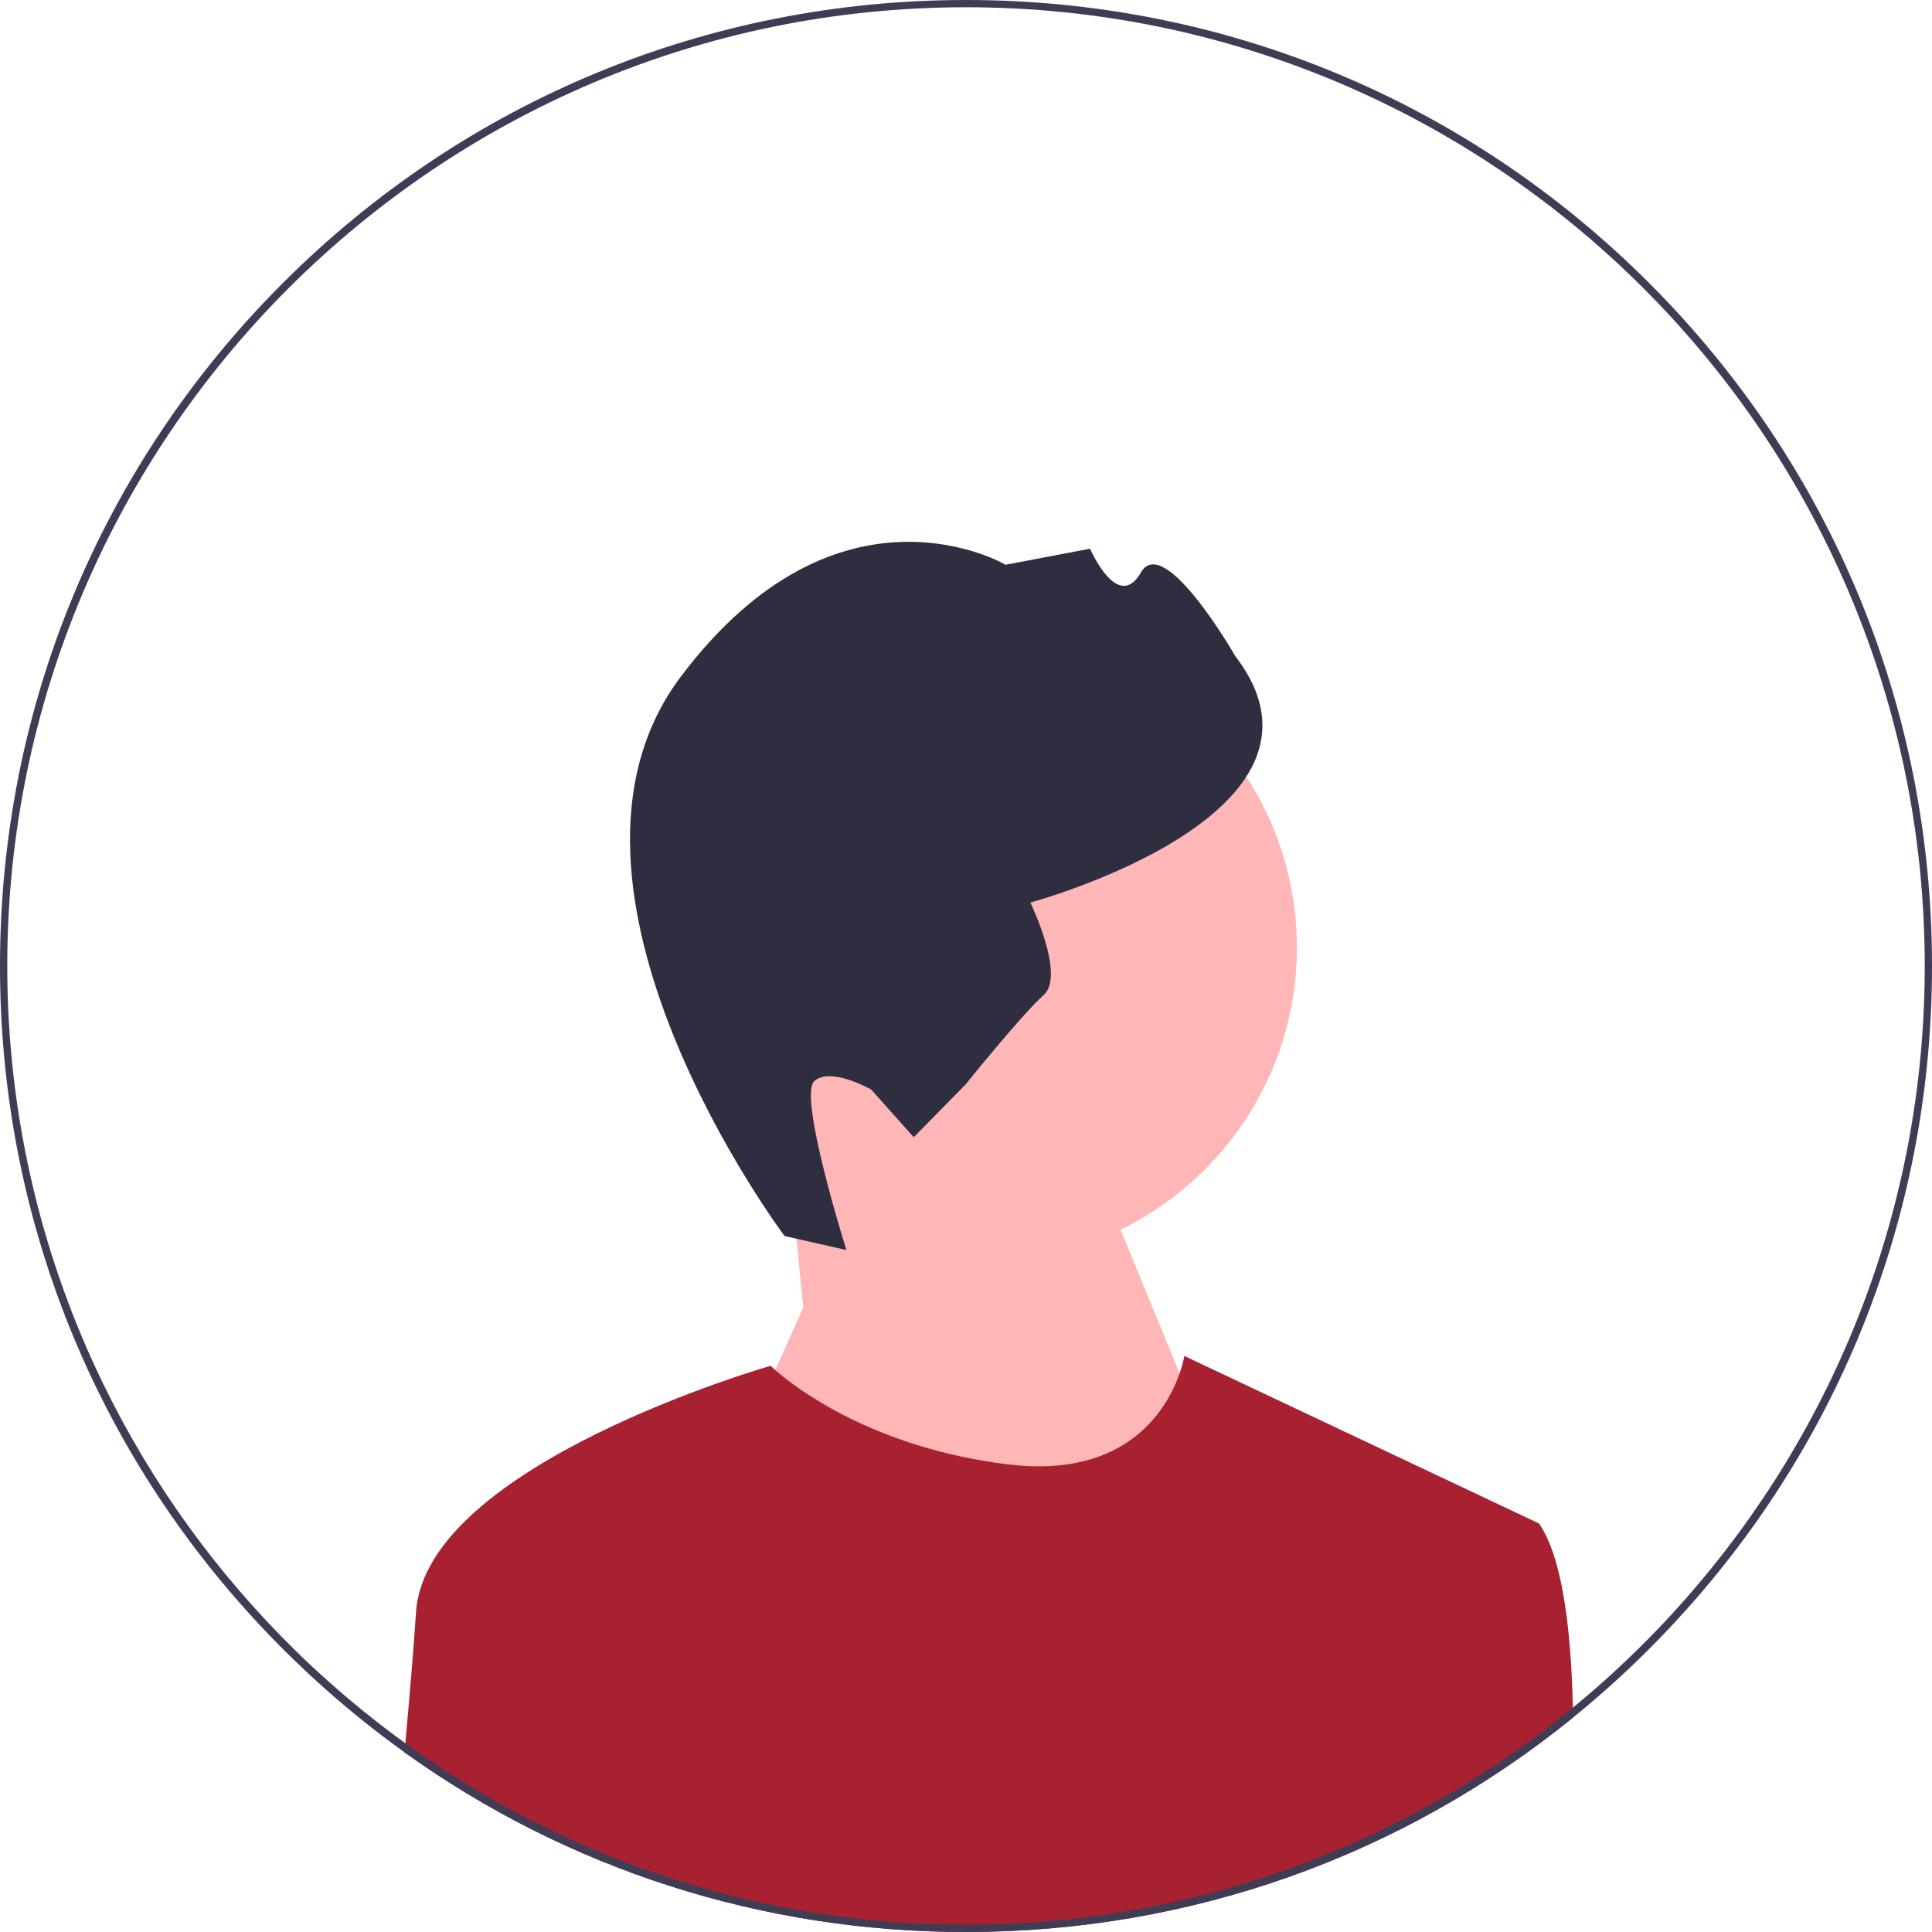
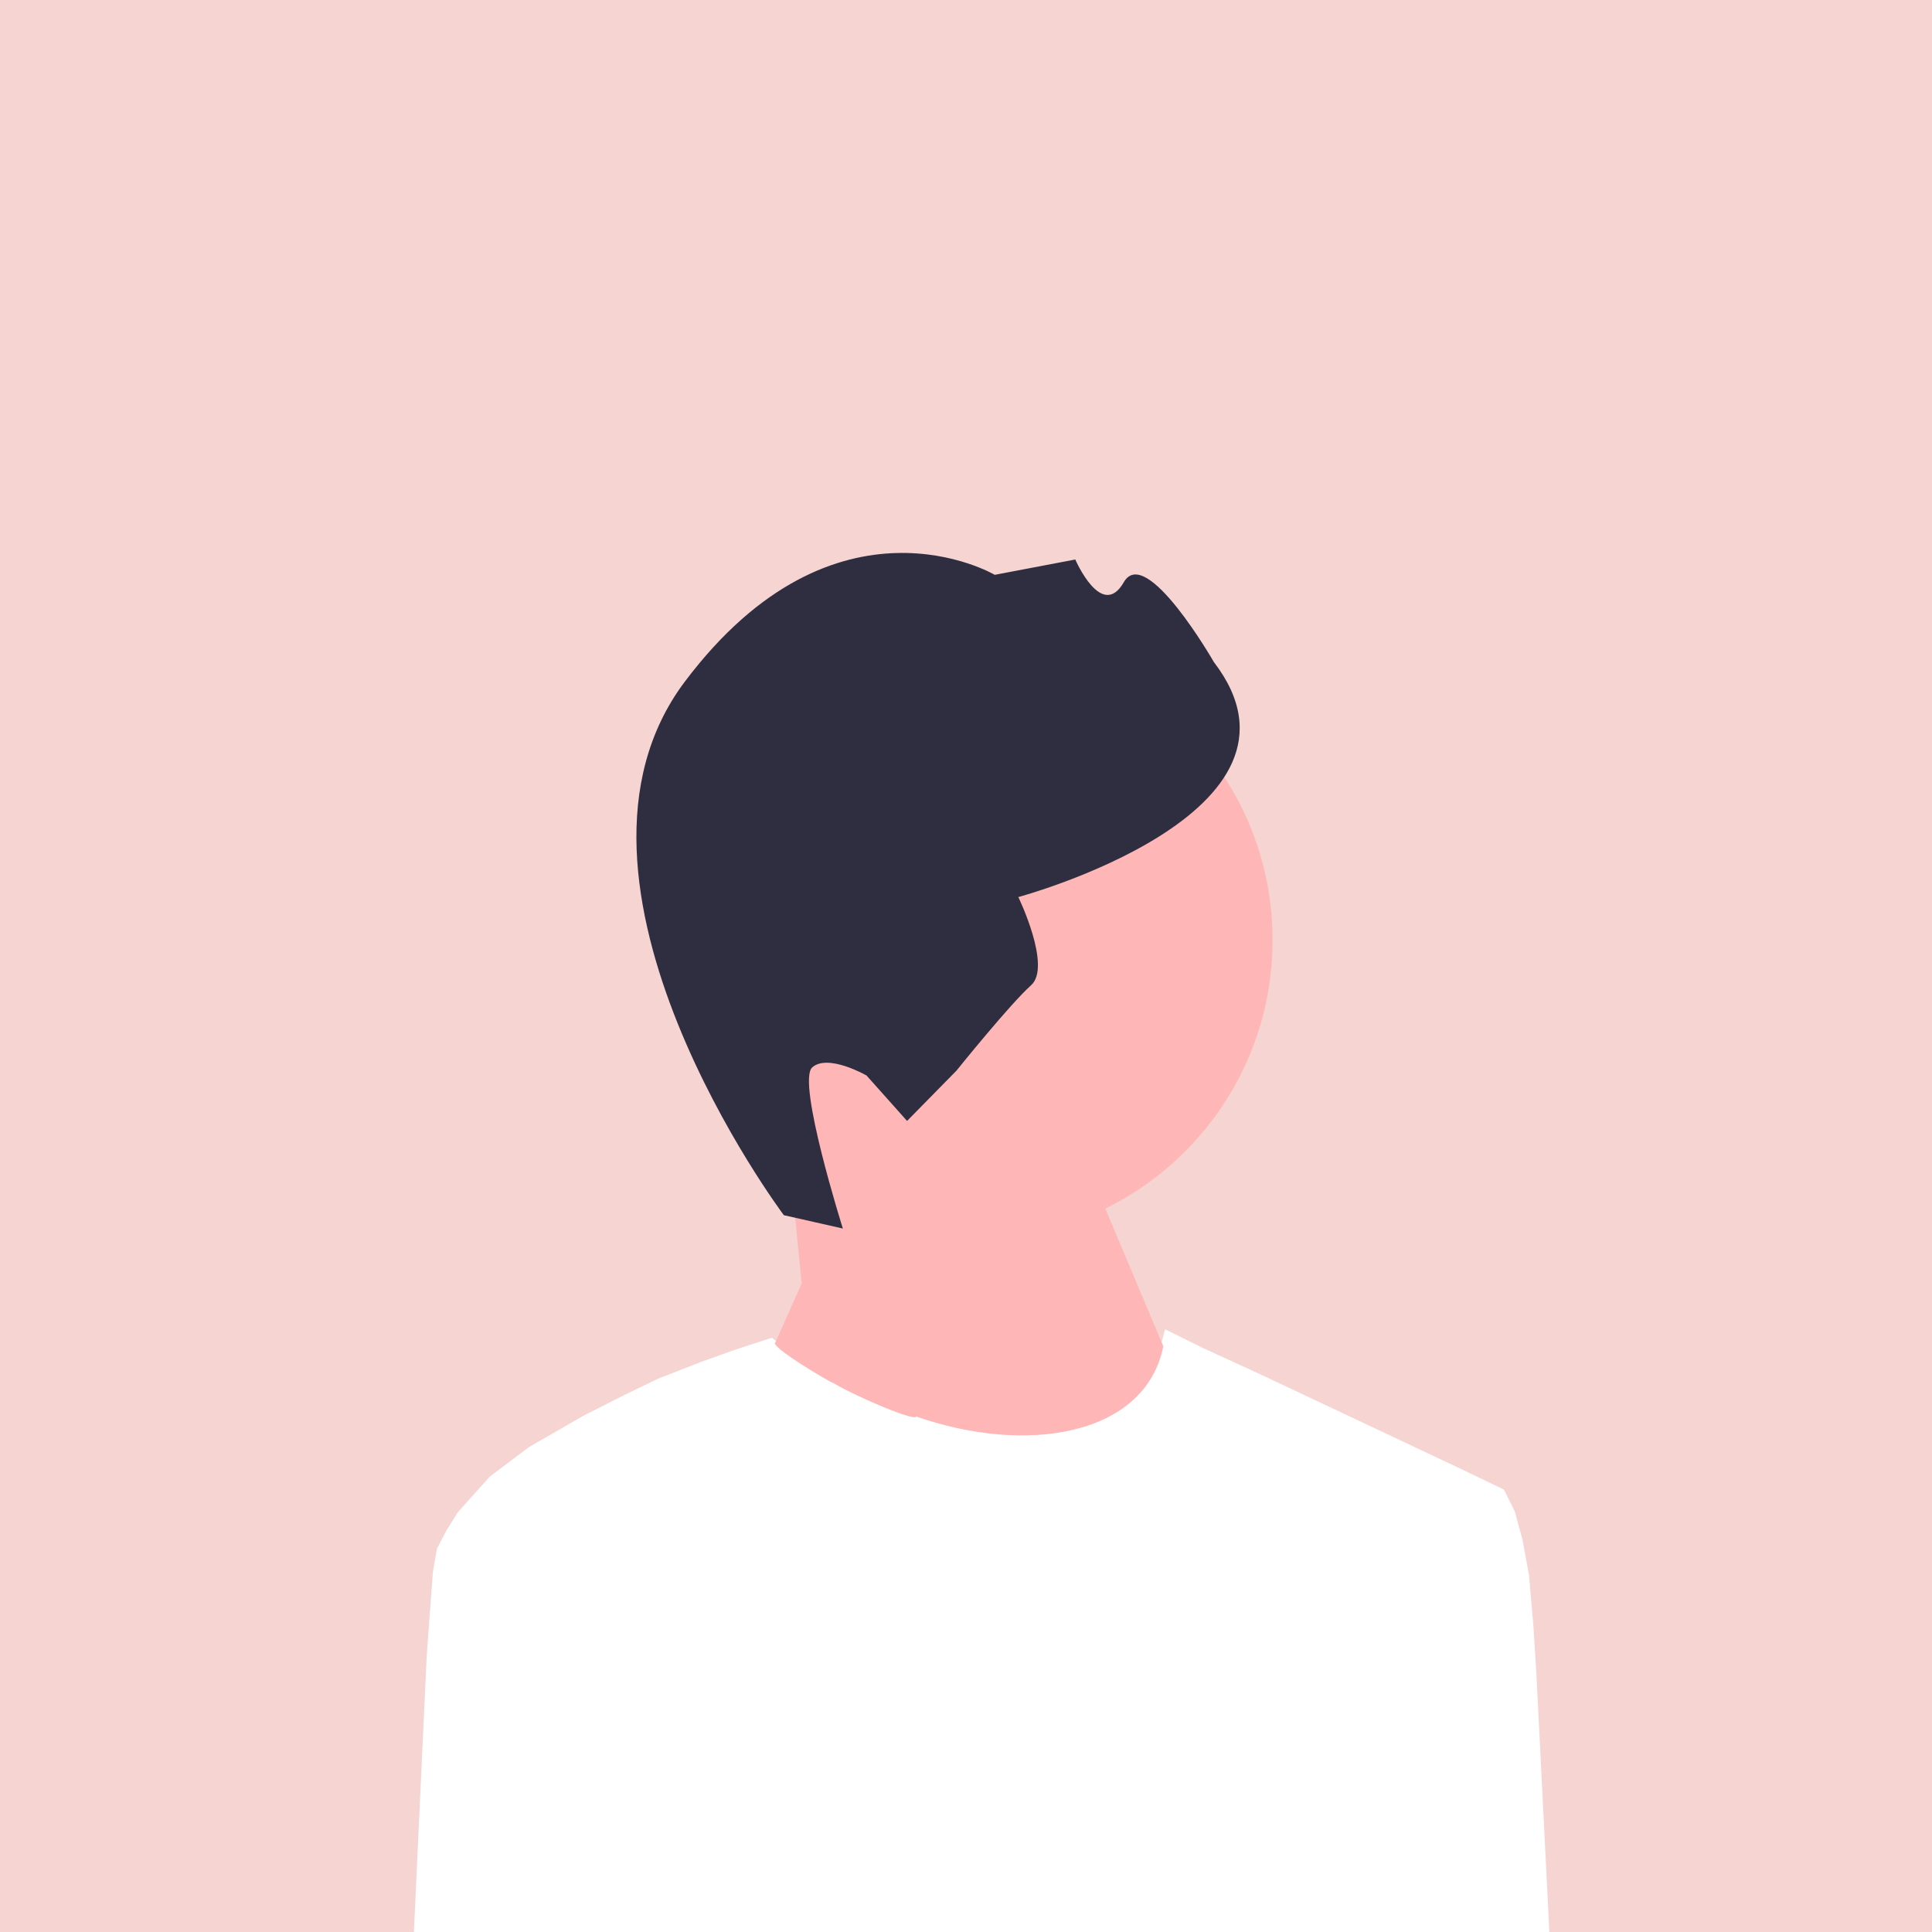
- <svg xmlns="http://www.w3.org/2000/svg" width="532" height="532" viewBox="0 0 532 532">
-   <circle cx="270.76" cy="260.934" r="86.349" fill="#ffb6b6" />
-   <polygon points="221.19 360.052 217.289 320.618 295.19 306.052 341.19 418.052 261.19 510.052 204.19 398.052 221.19 360.052" fill="#ffb6b6" />
-   <path d="M216.037,340.357l17.031,3.848s-13.388-42.455-8.844-46.508c4.544-4.053,15.68,2.333,15.68,2.333l11.702,13.12,14.254-14.512s15.475-19.242,21.534-24.646-3.673-25.464-3.673-25.464c0,0,89.892-24.239,56.443-67.84,0,0-19.611-34.185-25.997-23.049-6.386,11.136-14.002-6.55-14.002-6.55l-23.254,4.422s-45.894-27.06-89.453,30.83c-43.559,57.89,28.579,154.016,28.579,154.016h-0Z" fill="#2f2e41" />
-   <path d="M433.16,472.95c-47.19,38.26-105.57,59.05-167.16,59.05-56.24,0-109.81-17.34-154.62-49.48,.08-.84,.16-1.67,.23-2.5,1.19-13,2.25-25.64,2.95-36.12,2.71-40.69,97.64-67.81,97.64-67.81,0,0,.43,.43,1.29,1.18,5.24,4.6,26.51,21.28,63.81,25.94,33.26,4.16,44.21-15.57,47.52-25.02,1-2.88,1.3-4.81,1.3-4.81l97.64,46.11c6.37,9.1,8.86,28.7,9.35,50.73,.02,.91,.04,1.81,.05,2.73Z" fill="#a82130" />
-   <path d="M454.09,77.91C403.85,27.67,337.05,0,266,0S128.15,27.67,77.91,77.91C27.67,128.15,0,194.95,0,266c0,64.85,23.05,126.16,65.29,174.57,4.03,4.63,8.24,9.14,12.62,13.52,1.03,1.03,2.07,2.06,3.12,3.06,2.8,2.71,5.65,5.36,8.55,7.93,1.76,1.57,3.54,3.11,5.34,4.62,1.41,1.19,2.82,2.36,4.25,3.51,.03,.03,.05,.05,.08,.07,3.97,3.2,8.01,6.28,12.13,9.24,44.81,32.14,98.38,49.48,154.62,49.48,61.59,0,119.97-20.79,167.16-59.05,3.85-3.12,7.62-6.36,11.32-9.71,3.27-2.96,6.47-6.01,9.61-9.15,.99-.99,1.98-1.99,2.95-3,2.7-2.78,5.32-5.61,7.88-8.48,43.37-48.72,67.08-110.84,67.08-176.61,0-71.05-27.67-137.85-77.91-188.09Zm10.18,362.21c-2.5,2.84-5.06,5.64-7.68,8.37-4.08,4.25-8.29,8.37-12.64,12.34-1.65,1.52-3.32,3-5.01,4.47-1.92,1.67-3.86,3.31-5.83,4.92-15.53,12.75-32.54,23.75-50.73,32.71-7.19,3.55-14.56,6.78-22.1,9.67-29.29,11.24-61.08,17.4-94.28,17.4-32.04,0-62.76-5.74-91.19-16.24-11.67-4.3-22.95-9.41-33.78-15.26-1.59-.86-3.17-1.73-4.74-2.62-8.26-4.68-16.25-9.79-23.92-15.31-.25-.18-.51-.37-.76-.55-5.46-3.94-10.77-8.09-15.9-12.45-1.88-1.59-3.74-3.2-5.57-4.85-2.98-2.65-5.9-5.38-8.75-8.18-5.4-5.29-10.56-10.8-15.49-16.53C26.09,391.77,2,331.65,2,266,2,120.43,120.43,2,266,2s264,118.43,264,264c0,66.66-24.83,127.62-65.73,174.12Z" fill="#3f3d56" />
+ <svg xmlns="http://www.w3.org/2000/svg" viewBox="0 0 500 500">
+   <path style="stroke: rgba(0, 0, 0, 0); fill: rgb(246, 212, 210);" d="M 401.208 504.682 L 397.625 433.27 L 396.848 420.814 L 395.718 407.746 L 394.048 398.573 L 392.035 391.169 L 389.224 385.512 L 378.125 380.172 L 358.911 371.106 L 344.871 364.487 L 325.617 355.417 L 311.554 348.972 L 301.516 344.016 L 300.293 348.636 L 296.758 339.517 L 258.061 325.535 L 220.271 13.803 L 290.456 -21.76 L 504.44 -11.436 L 503.55 502.645 L 401.208 504.682 Z" />
+   <path style="stroke: rgba(0, 0, 0, 0); fill: rgb(246, 212, 210);" d="M 106.717 508.562 L 110.438 428.44 L 112.046 406.661 L 113.099 400.745 L 115.551 396.065 L 118.469 391.378 L 126.772 382.129 L 136.872 374.518 L 150.99 366.384 L 161.664 360.985 L 170.414 356.756 L 181.46 352.456 L 190.683 349.153 L 199.707 346.22 L 200.788 346.981 L 214.204 357.011 L 225.991 331.882 L 250.426 125.905 L 273.371 -28.724 L -22.168 -10.874 L -5.892 503.316 L 106.717 508.562 Z" />
+   <circle cx="251.921" cy="243.282" r="77.418" fill="#ffb6b6" style="" />
+   <path fill="#ffb6b6" style="" d="M 207.478 332.149 L 203.98 296.794 L 273.824 283.734 L 301.065 348.426 C 296.34 371.726 265.45 376.545 237.095 366.578 C 237.084 368.052 221.503 361.419 215.721 357.955 C 215.448 358.126 199.035 348.438 200.665 347.42 L 207.478 332.149 Z" />
+   <path d="M 202.859 314.491 L 218.128 317.941 C 218.128 317.941 206.124 279.878 210.199 276.244 C 214.273 272.609 224.257 278.336 224.257 278.336 L 234.749 290.099 L 247.529 277.087 C 247.529 277.087 261.403 259.835 266.836 254.99 C 272.268 250.145 263.543 232.16 263.543 232.16 C 263.543 232.16 344.136 210.428 314.147 171.337 C 314.147 171.337 296.565 140.688 290.839 150.672 C 285.113 160.656 278.286 144.799 278.286 144.799 L 257.437 148.764 C 257.437 148.764 216.289 124.502 177.235 176.404 C 138.181 228.307 202.859 314.491 202.859 314.491 Z" fill="#2f2e41" style="" />
+   <path d="M 397.525 433.37 C 355.215 467.673 302.873 486.313 247.653 486.313 C 197.23 486.313 149.201 470.766 109.025 441.951 C 109.097 441.197 109.169 440.453 109.232 439.709 C 110.298 428.054 111.249 416.721 111.876 407.325 C 114.306 370.843 199.418 346.528 199.418 346.528 C 199.418 346.528 199.803 346.914 200.574 347.586 C 205.272 351.71 224.343 366.665 257.785 370.843 C 287.605 374.573 297.422 356.884 300.39 348.411 C 301.286 345.829 301.555 344.099 301.555 344.099 L 389.097 385.44 C 394.808 393.598 397.041 411.171 397.48 430.923 C 397.498 431.739 397.516 432.545 397.525 433.37 Z" style="fill: rgba(168, 33, 48, 0);" />
</svg>
